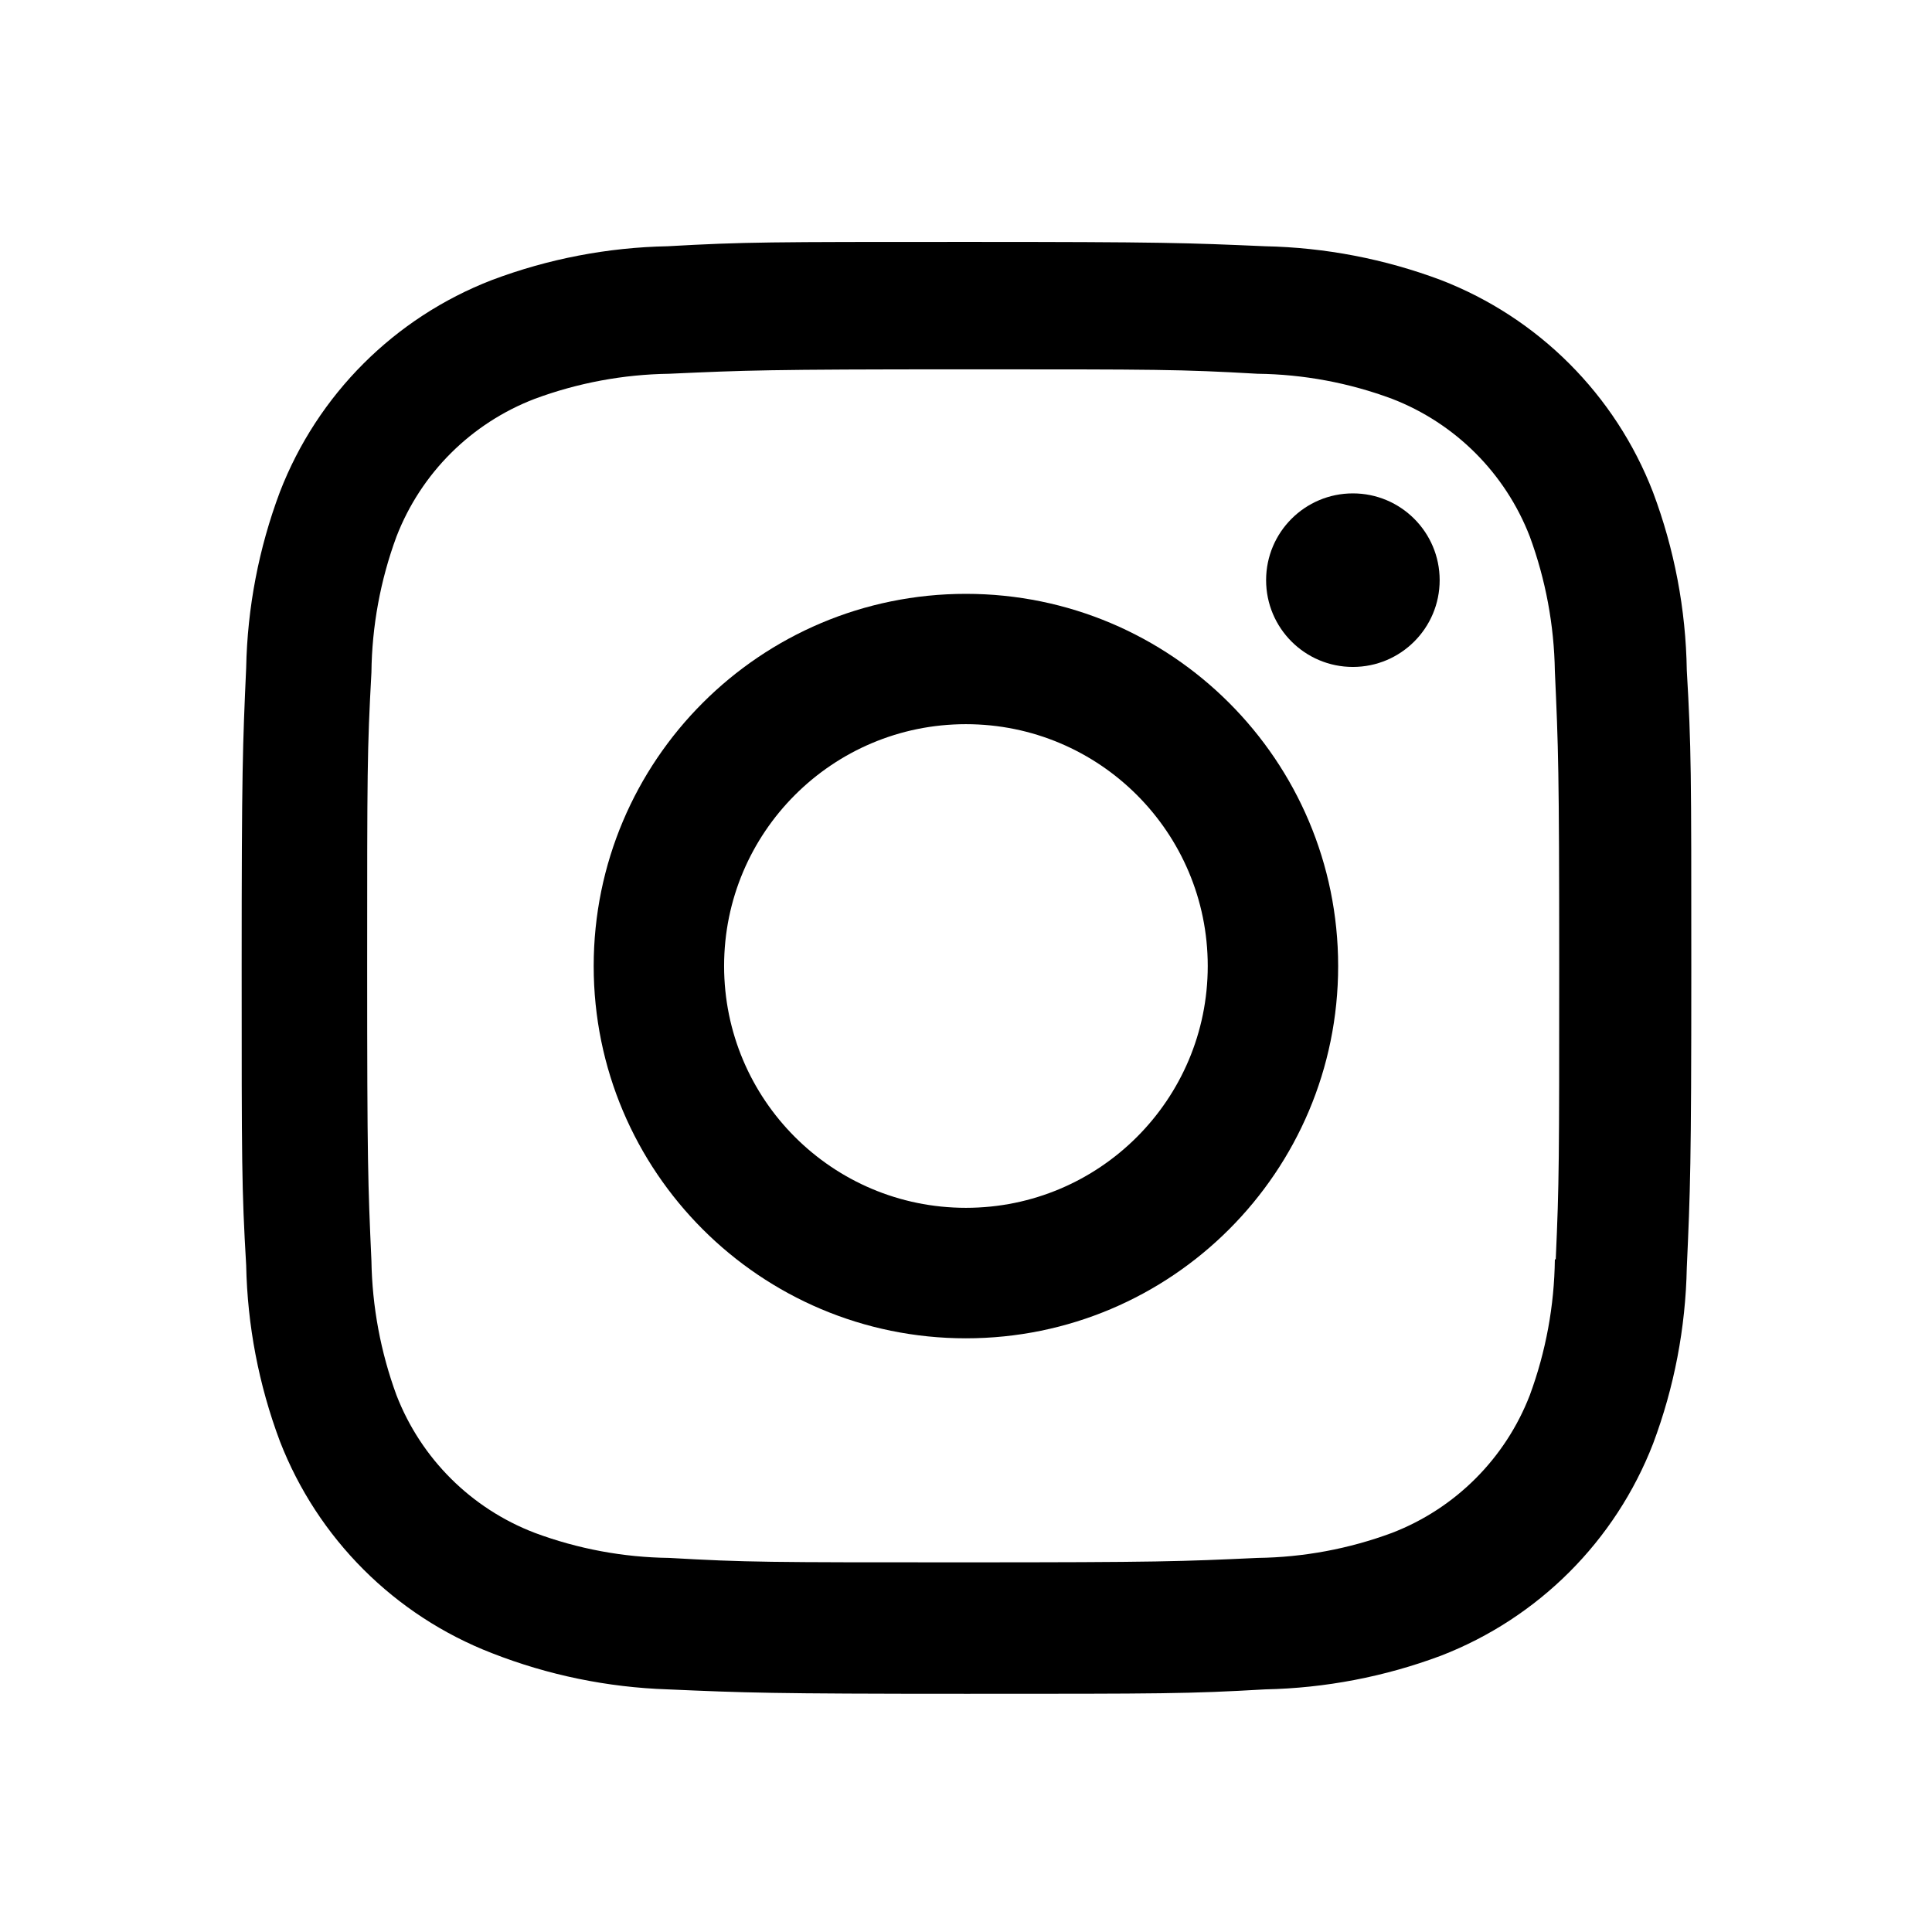
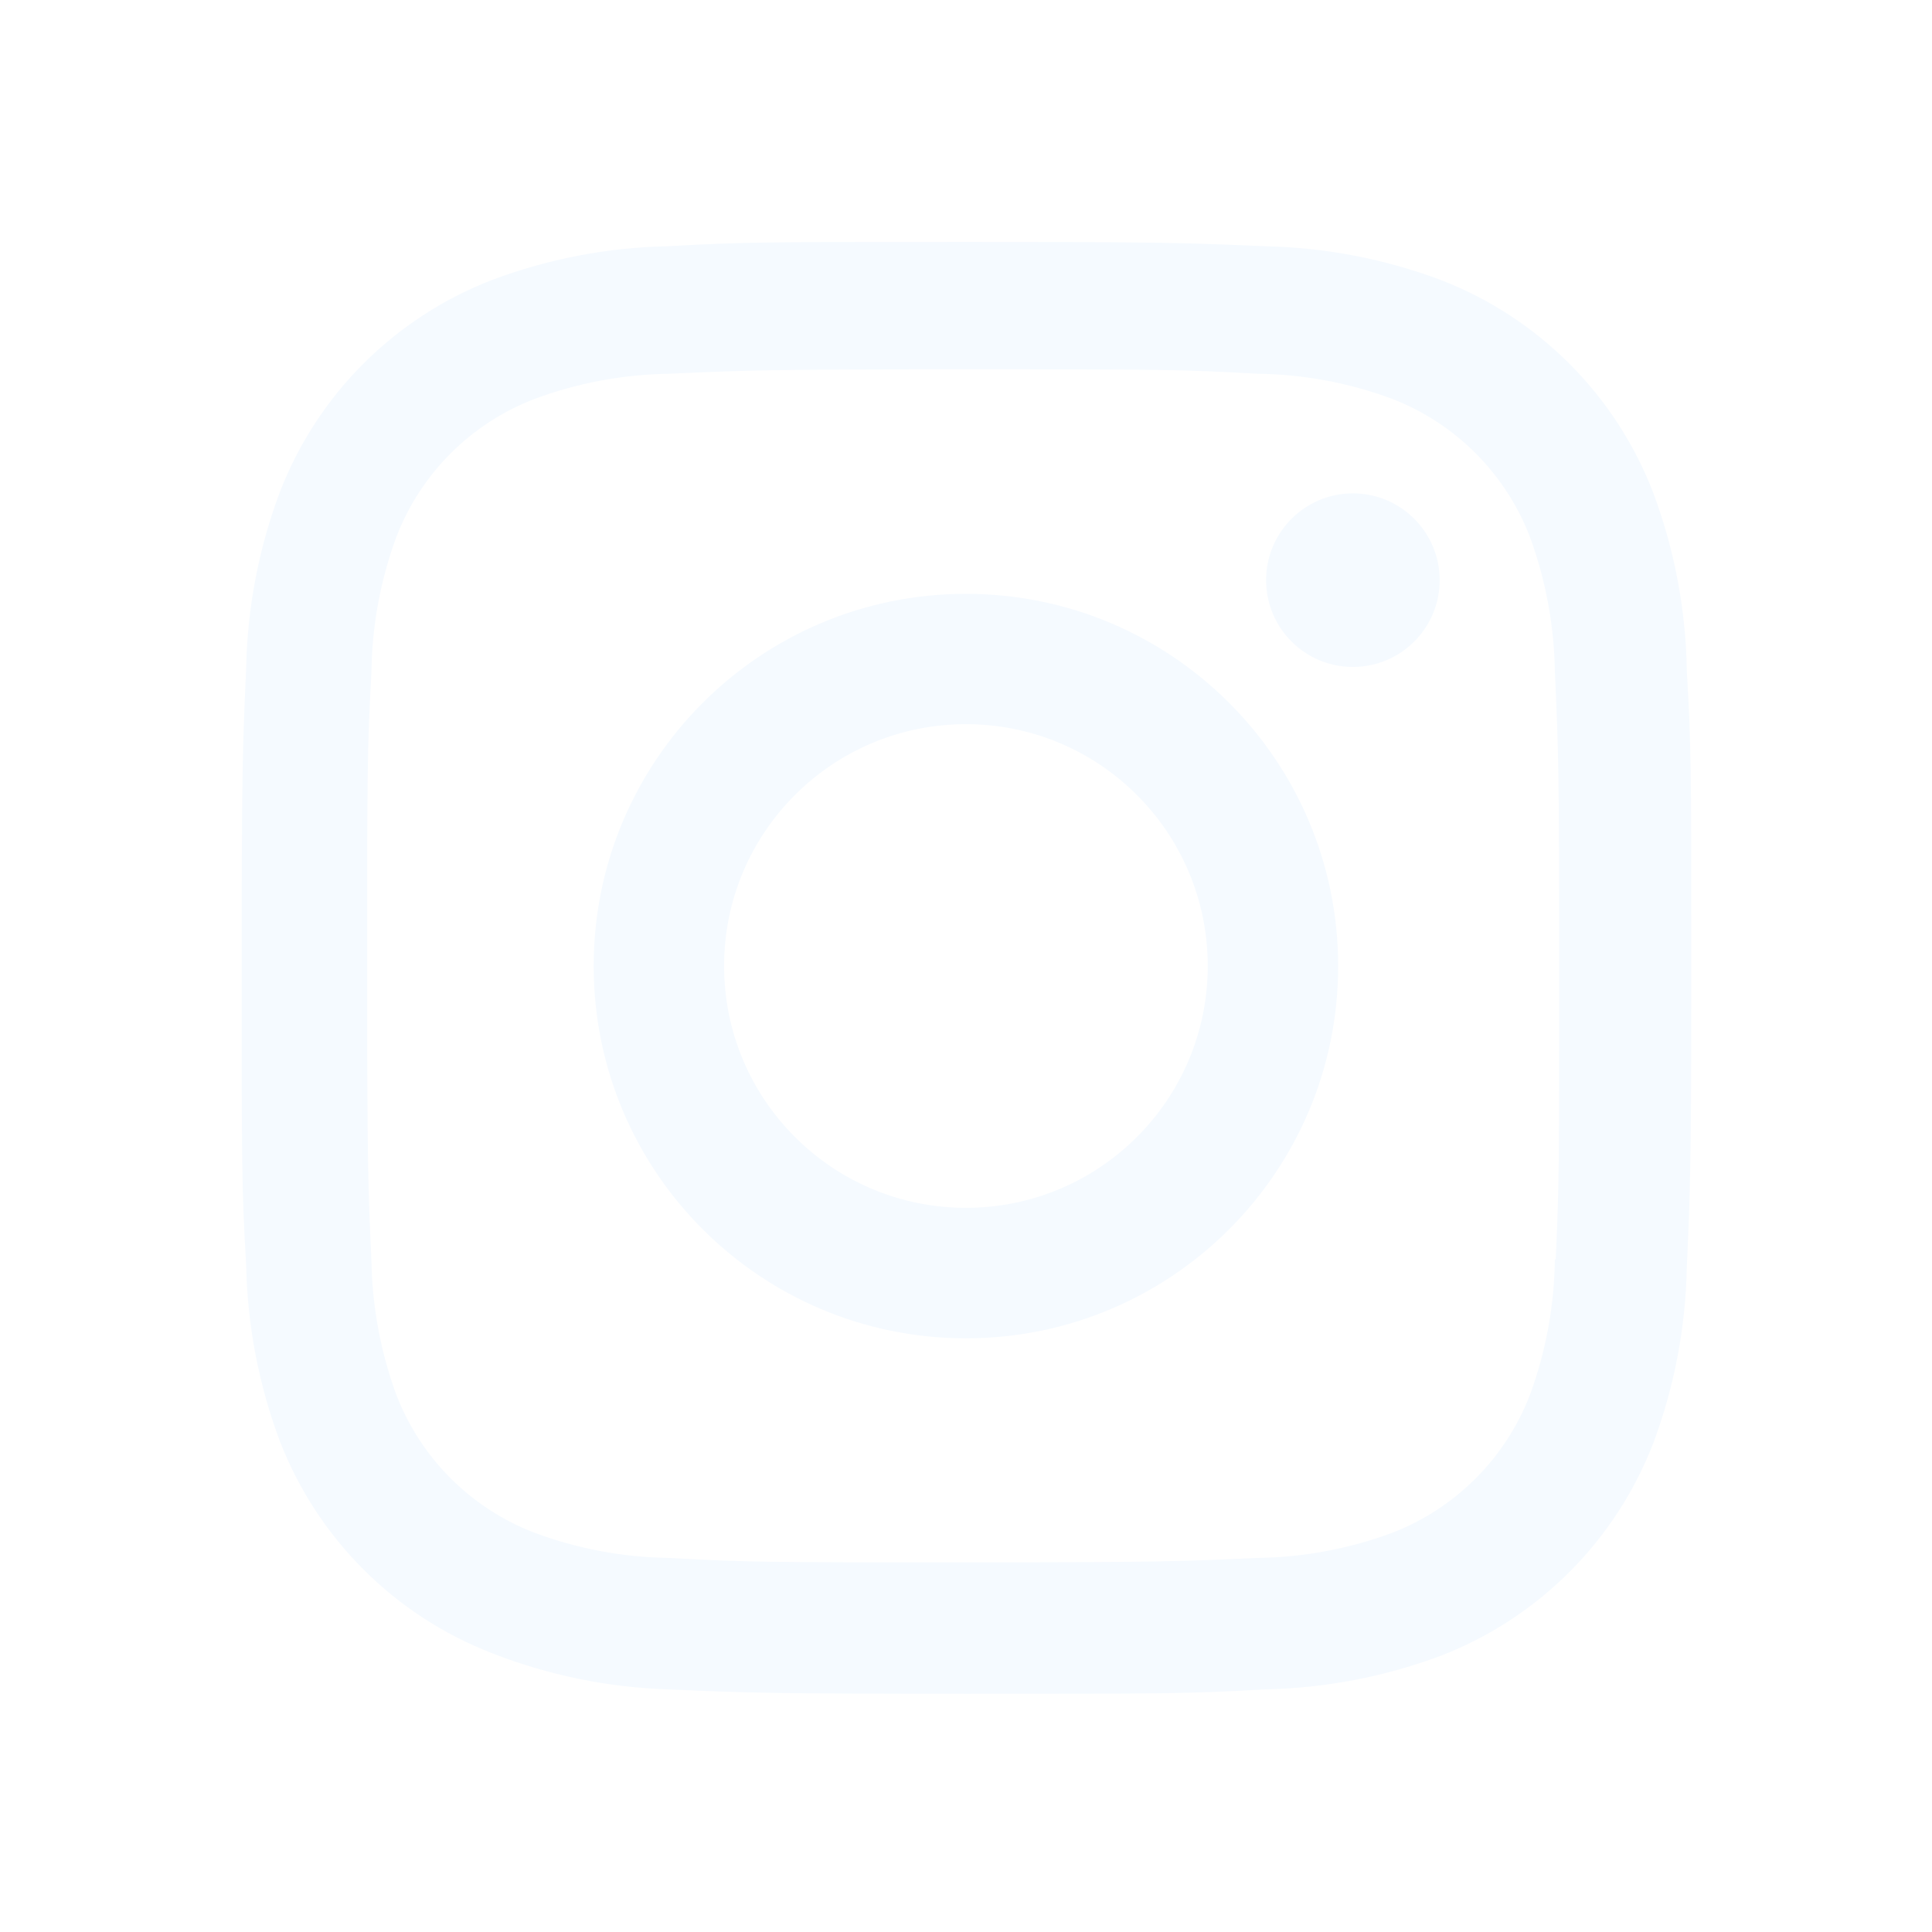
- <svg xmlns="http://www.w3.org/2000/svg" width="24" height="24" viewBox="0 0 24 24" style="fill: rgba(0, 0, 0, 1);transform: ;msFilter:;">
+ <svg xmlns="http://www.w3.org/2000/svg" width="24" height="24" viewBox="0 0 24 24" style="fill: hsl(210, 100%, 98%);transform: ;msFilter:;">
  <path d="M11.999 7.377a4.623 4.623 0 1 0 0 9.248 4.623 4.623 0 0 0 0-9.248zm0 7.627a3.004 3.004 0 1 1 0-6.008 3.004 3.004 0 0 1 0 6.008z" />
  <circle cx="16.806" cy="7.207" r="1.078" />
  <path d="M20.533 6.111A4.605 4.605 0 0 0 17.9 3.479a6.606 6.606 0 0 0-2.186-.42c-.963-.042-1.268-.054-3.71-.054s-2.755 0-3.71.054a6.554 6.554 0 0 0-2.184.42 4.6 4.6 0 0 0-2.633 2.632 6.585 6.585 0 0 0-.419 2.186c-.043.962-.056 1.267-.056 3.71 0 2.442 0 2.753.056 3.71.015.748.156 1.486.419 2.187a4.61 4.61 0 0 0 2.634 2.632 6.584 6.584 0 0 0 2.185.45c.963.042 1.268.055 3.71.055s2.755 0 3.71-.055a6.615 6.615 0 0 0 2.186-.419 4.613 4.613 0 0 0 2.633-2.633c.263-.7.404-1.438.419-2.186.043-.962.056-1.267.056-3.71s0-2.753-.056-3.71a6.581 6.581 0 0 0-.421-2.217zm-1.218 9.532a5.043 5.043 0 0 1-.311 1.688 2.987 2.987 0 0 1-1.712 1.711 4.985 4.985 0 0 1-1.67.311c-.95.044-1.218.055-3.654.055-2.438 0-2.687 0-3.655-.055a4.96 4.96 0 0 1-1.669-.311 2.985 2.985 0 0 1-1.719-1.711 5.08 5.08 0 0 1-.311-1.669c-.043-.95-.053-1.218-.053-3.654 0-2.437 0-2.686.053-3.655a5.038 5.038 0 0 1 .311-1.687c.305-.789.93-1.41 1.719-1.712a5.01 5.01 0 0 1 1.669-.311c.951-.043 1.218-.055 3.655-.055s2.687 0 3.654.055a4.96 4.96 0 0 1 1.67.311 2.991 2.991 0 0 1 1.712 1.712 5.08 5.08 0 0 1 .311 1.669c.043.951.054 1.218.054 3.655 0 2.436 0 2.698-.043 3.654h-.011z" />
</svg>
